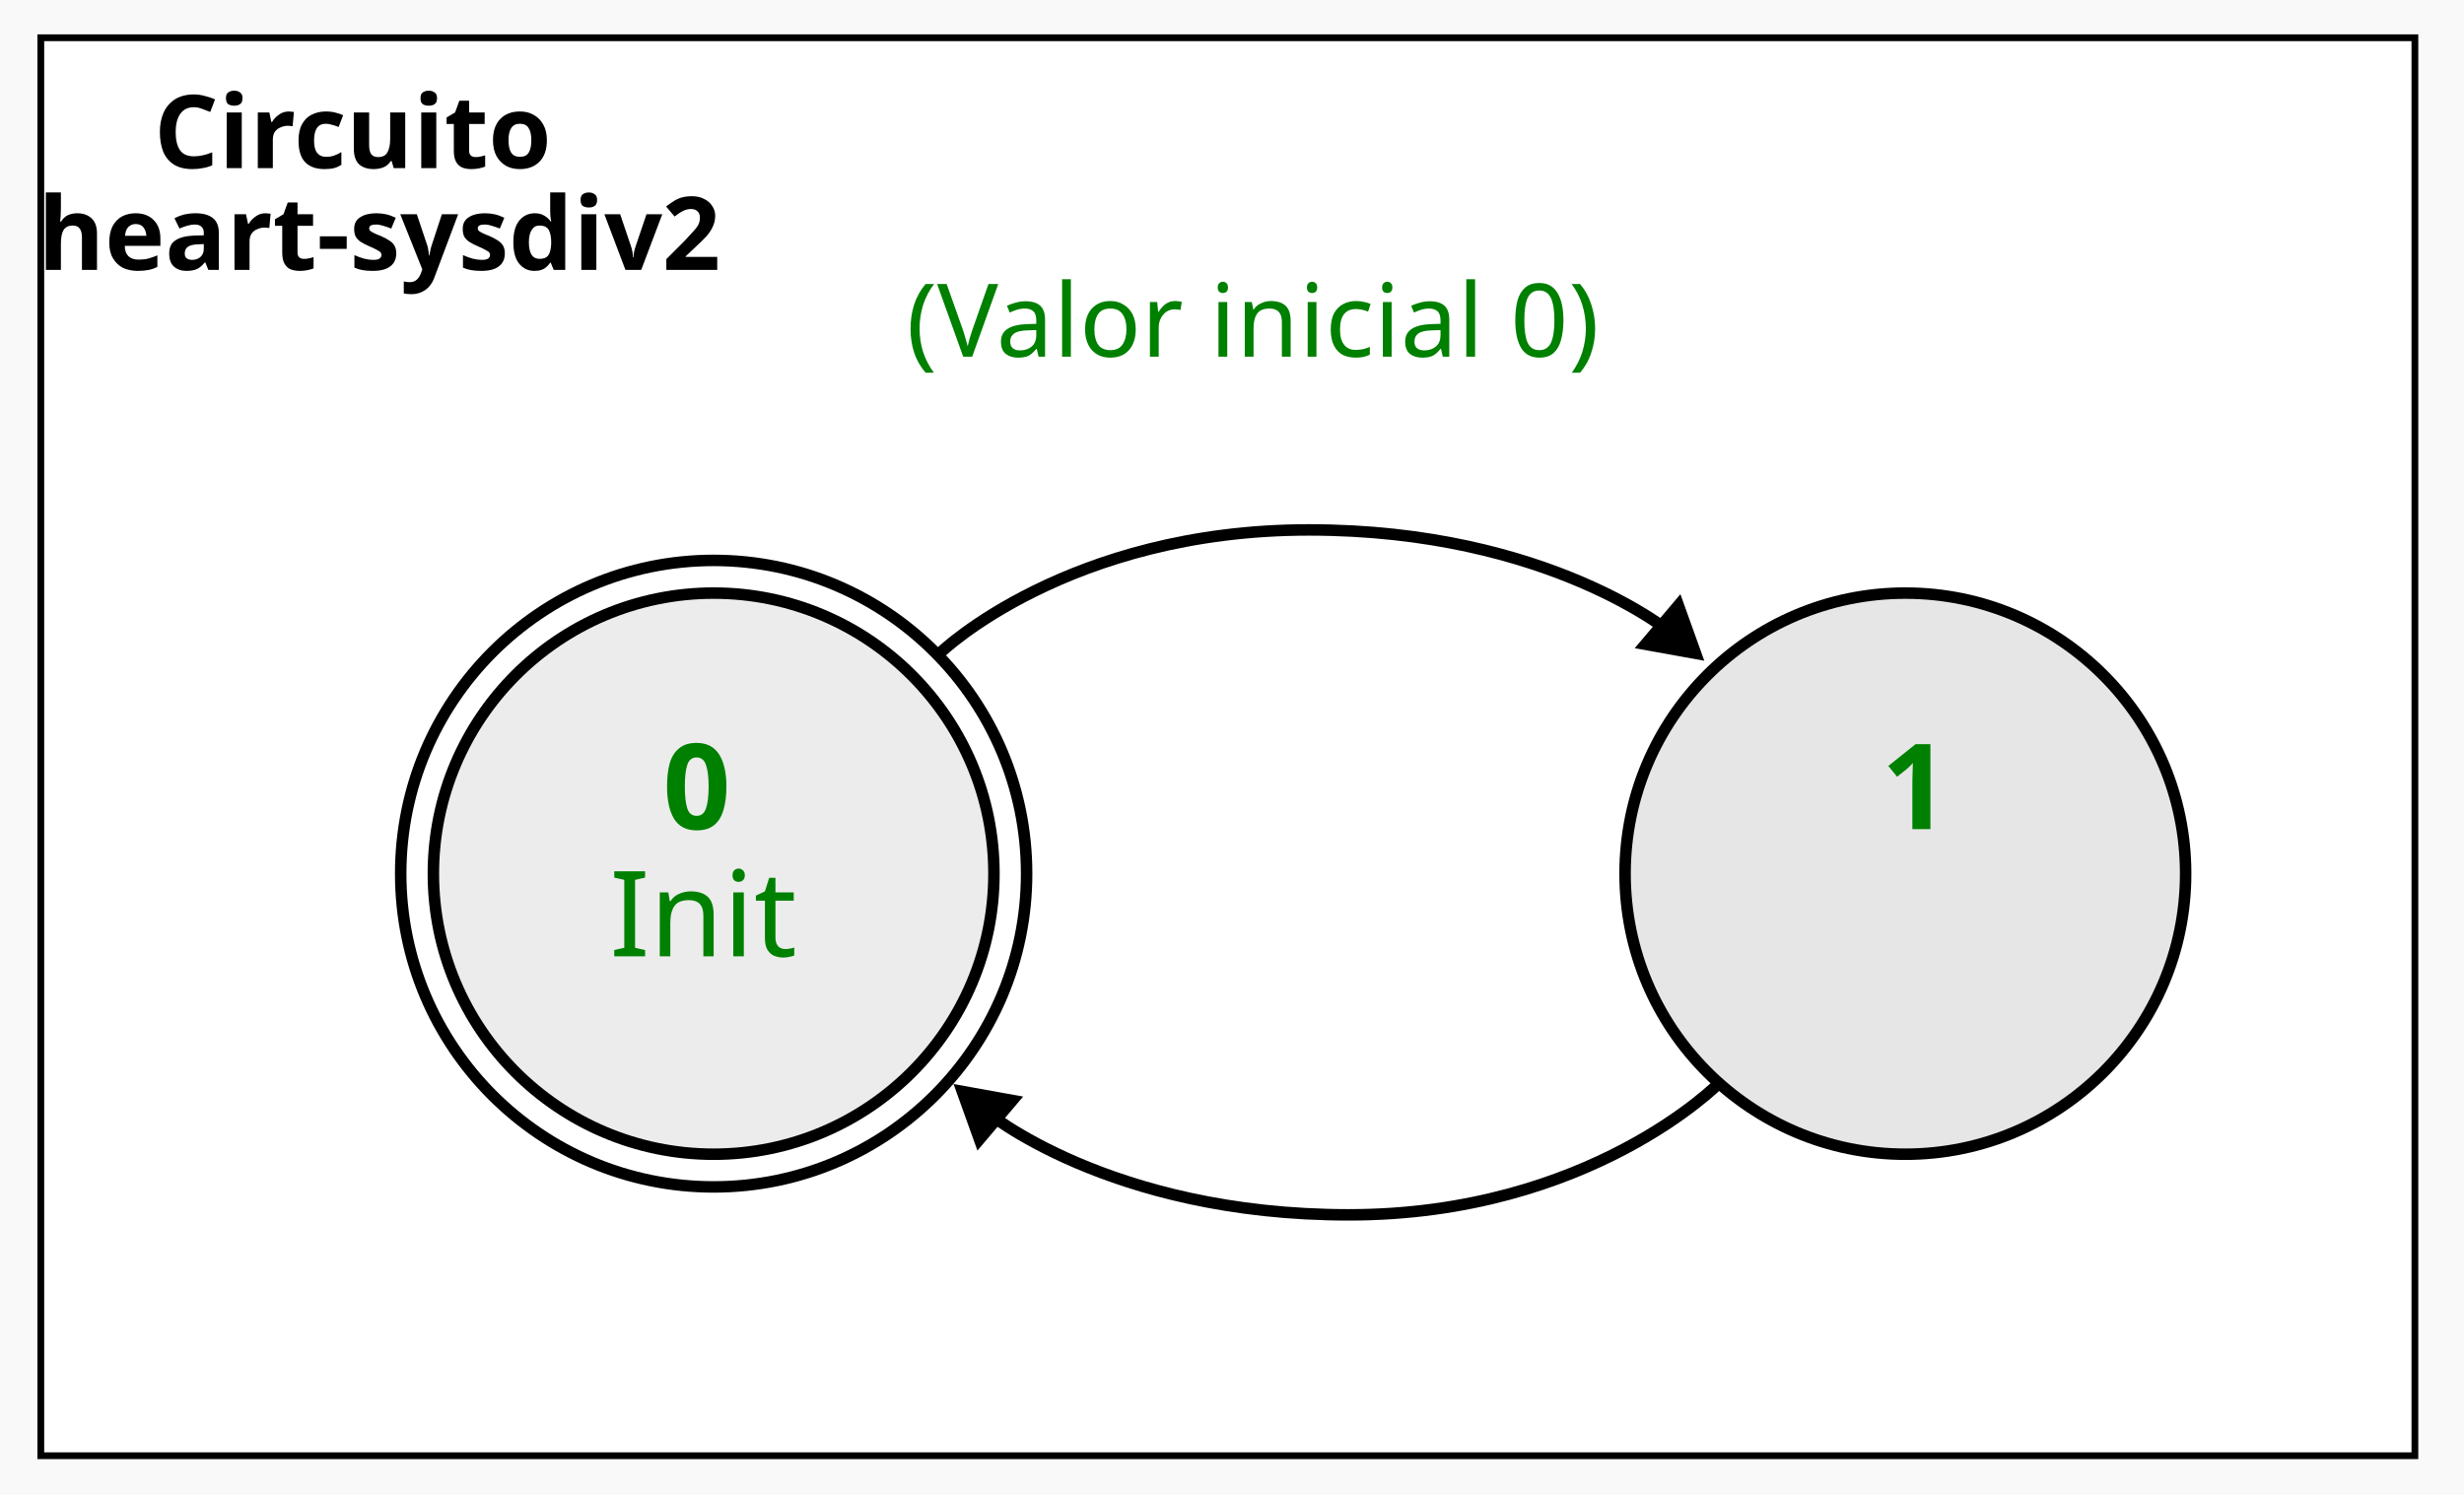
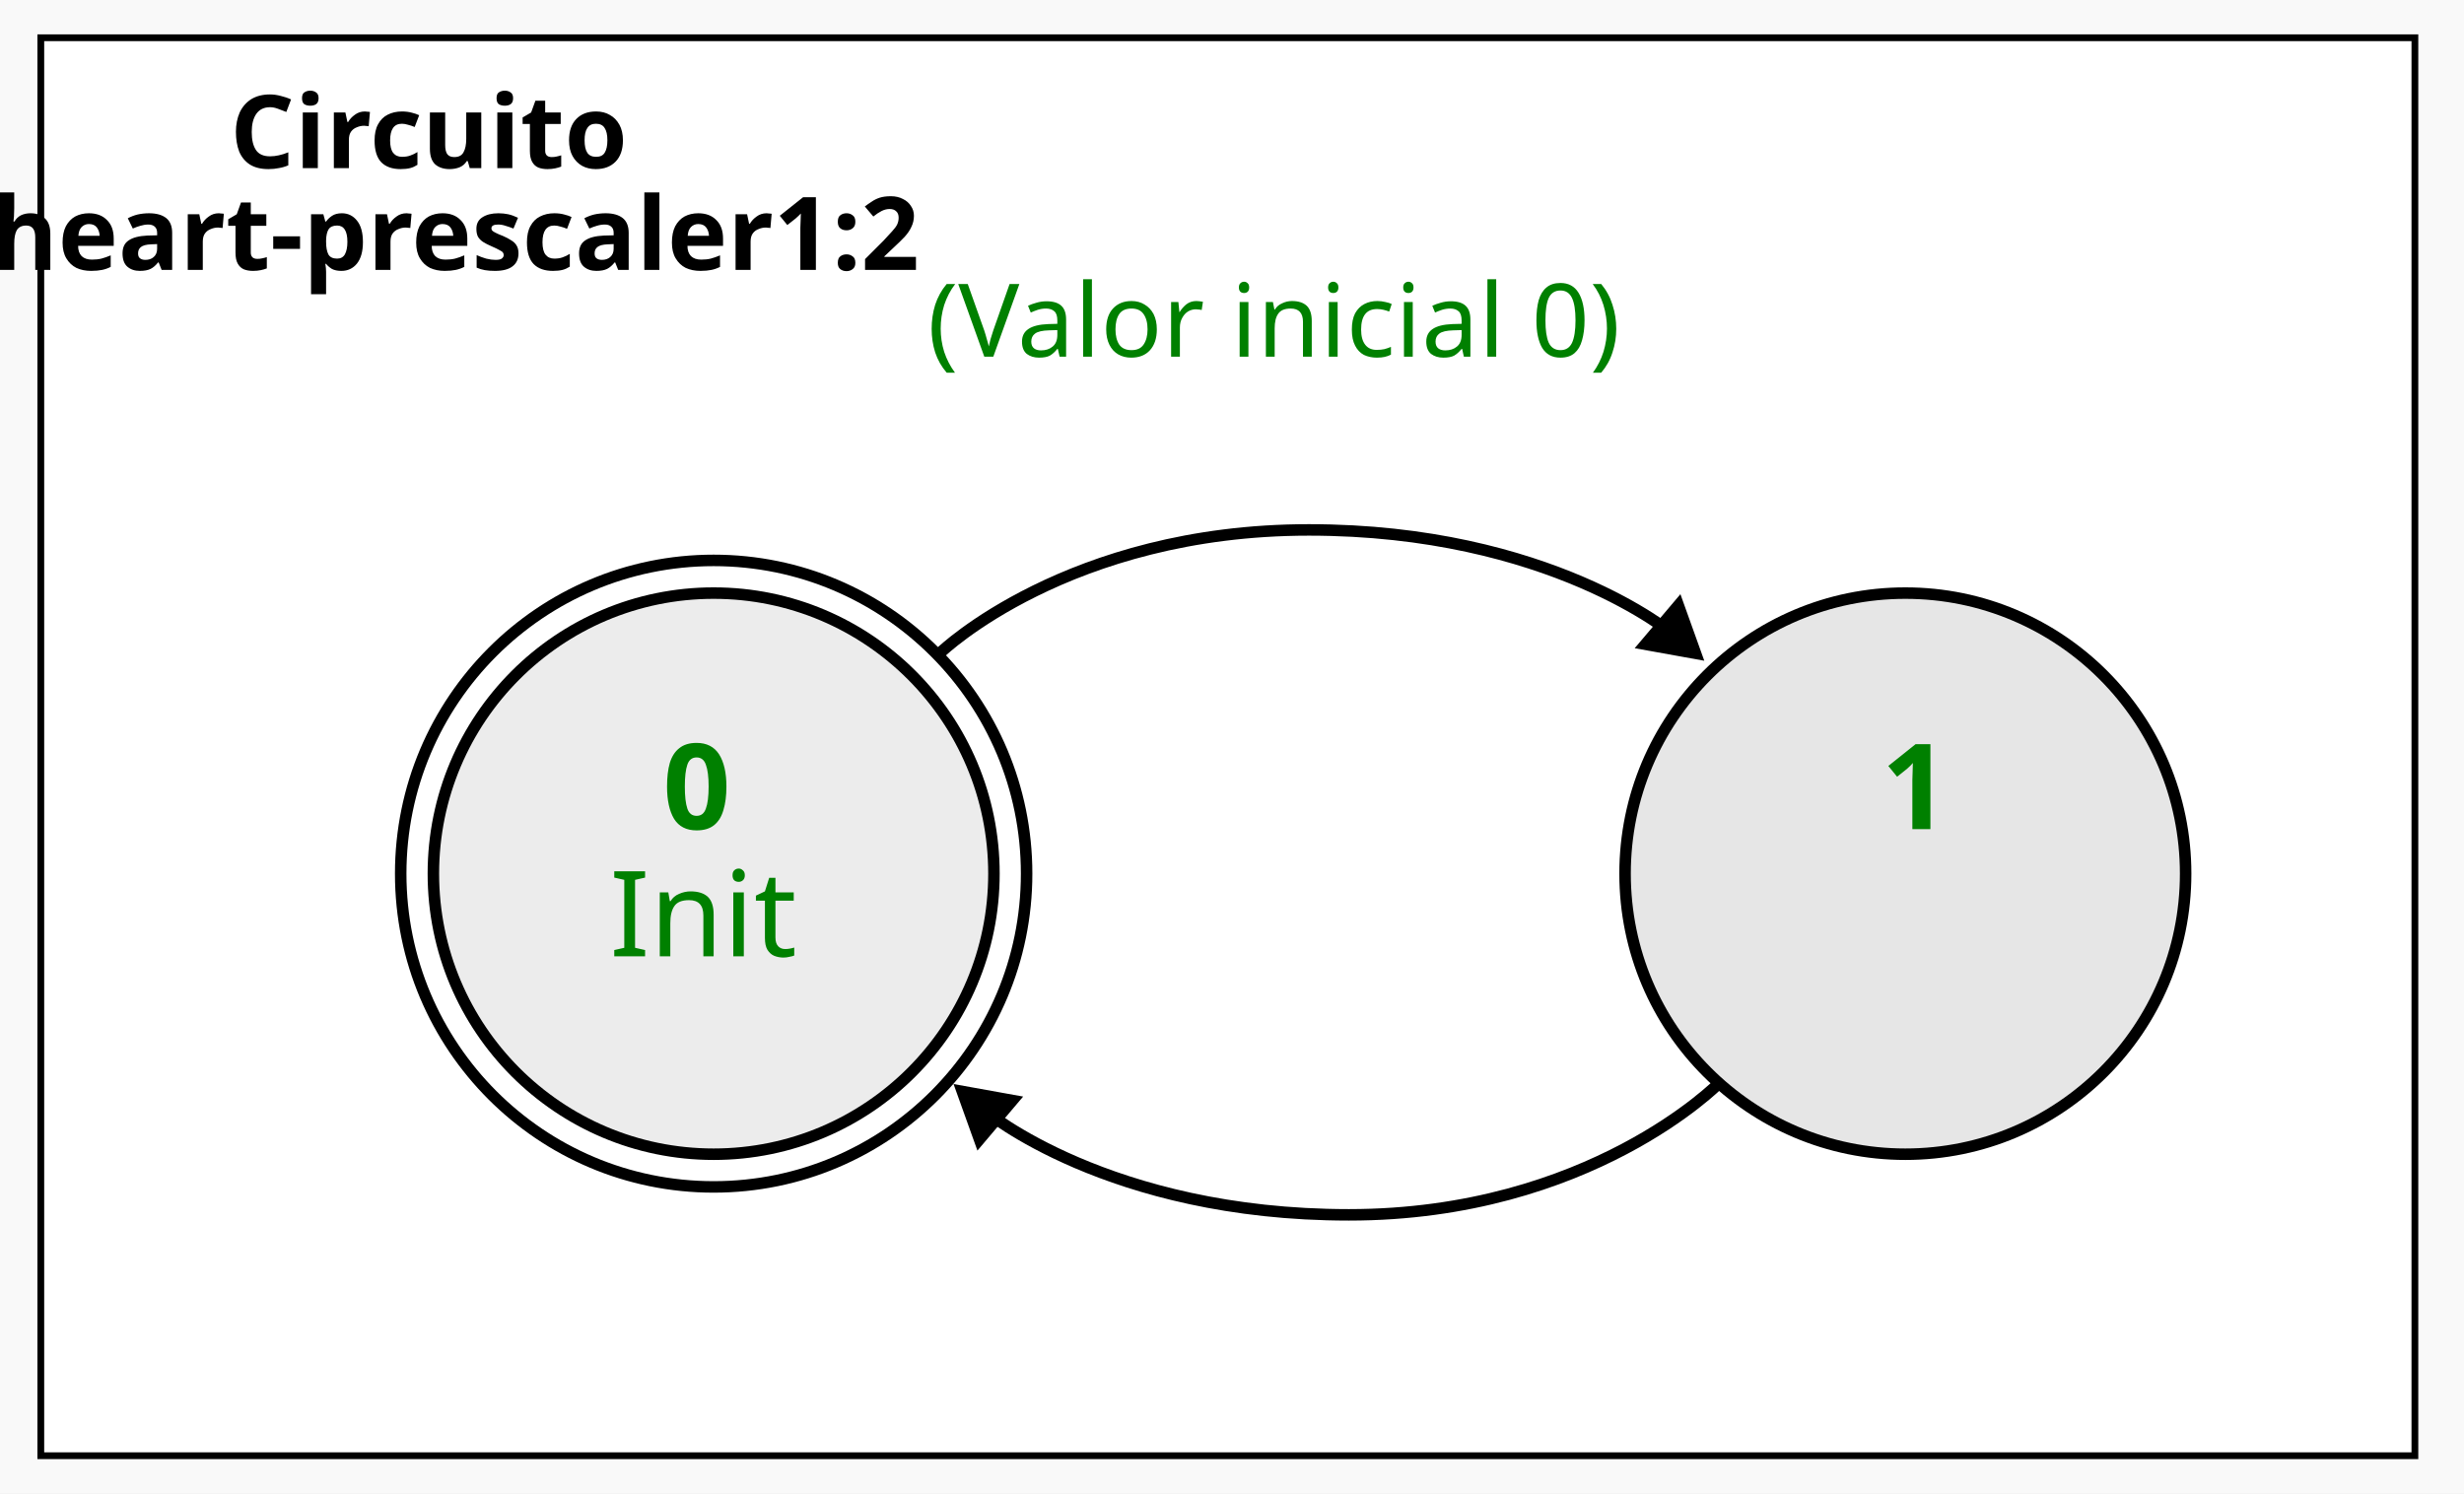
<svg xmlns="http://www.w3.org/2000/svg" width="153.632mm" height="93.13mm" viewBox="0 0 153.632 93.13" version="1.1" id="svg1">
  <defs id="defs1">
    <marker style="overflow:visible" id="Triangle-7-1" refX="0" refY="0" orient="auto-start-reverse" markerWidth="1" markerHeight="1" viewBox="0 0 1 1" preserveAspectRatio="xMidYMid">
      <path transform="scale(0.5)" style="fill:context-stroke;fill-rule:evenodd;stroke:context-stroke;stroke-width:1pt" d="M 5.77,0 -2.88,5 V -5 Z" id="path135-1-0" />
    </marker>
  </defs>
  <g id="layer1" transform="translate(0.3319665,-3.982758)">
    <rect style="fill:#f9f9f9;stroke:none;stroke-width:0.419;stroke-dasharray:none" id="rect12" width="153.632" height="93.13" x="-0.332" y="3.983" />
    <rect style="fill:#ffffff;stroke:#000000;stroke-width:0.422;stroke-dasharray:none" id="rect11" width="148.026" height="88.421" x="2.212" y="6.337" />
  </g>
  <g id="layer3" transform="translate(0.3319665,-3.982758)">
-     <text xml:space="preserve" style="font-weight:bold;font-size:6.35px;line-height:1;font-family:Ubuntu;-inkscape-font-specification:'Ubuntu Bold';text-align:center;writing-mode:lr-tb;direction:ltr;text-anchor:middle;fill:#000000;stroke:none;stroke-width:0.768" x="27.441" y="14.462" id="text13">
-       <tspan id="tspan12" style="text-align:center;text-anchor:middle;fill:#000000;stroke:none;stroke-width:0.768" x="27.441" y="14.462">Circuito</tspan>
-       <tspan style="text-align:center;text-anchor:middle;fill:#000000;stroke:none;stroke-width:0.768" x="27.441" y="20.812" id="tspan13">heart-sysdiv2</tspan>
+     <text xml:space="preserve" style="font-weight:bold;font-size:6.35px;line-height:1;font-family:Ubuntu;-inkscape-font-specification:'Ubuntu Bold';text-align:center;writing-mode:lr-tb;direction:ltr;text-anchor:middle;fill:#000000;stroke:none;stroke-width:0.768" x="32.18" y="14.462" id="text13">
+       <tspan id="tspan12" style="text-align:center;text-anchor:middle;fill:#000000;stroke:none;stroke-width:0.768" x="32.18" y="14.462">Circuito</tspan>
+       <tspan style="text-align:center;text-anchor:middle;fill:#000000;stroke:none;stroke-width:0.768" x="32.18" y="20.812" id="tspan13">heart-prescaler1:2</tspan>
    </text>
    <ellipse style="display:inline;fill:#e6e6e6;stroke:#000000;stroke-width:0.717" id="circle4" cx="118.468" cy="58.462" rx="17.476" ry="17.495" />
    <ellipse style="display:inline;fill:#ececec;stroke:#000000;stroke-width:0.717" id="path3" cx="44.165" cy="58.462" rx="17.476" ry="17.495" />
    <path id="path5-3-2" style="display:inline;fill:none;stroke:#000000;stroke-width:0.717;marker-end:url(#Triangle-7-1)" d="m 58.348,44.641 c 0,0 7.918,-7.614 22.931,-7.614 15.013,0 22.709,6.513 22.709,6.513" />
    <ellipse style="display:inline;fill:none;stroke:#000000;stroke-width:0.717" id="circle22" cx="44.165" cy="58.462" rx="19.513" ry="19.534" />
    <path id="path7-5-9" style="display:inline;fill:none;stroke:#000000;stroke-width:0.717;marker-end:url(#Triangle-7-1)" d="m 106.847,71.528 c 0,0 -8.059,8.21 -23.072,8.21 -15.013,0 -22.709,-6.513 -22.709,-6.513" />
    <text xml:space="preserve" style="font-style:normal;font-variant:normal;font-weight:normal;font-stretch:normal;font-size:7.415px;line-height:0.9;font-family:Ubuntu;-inkscape-font-specification:Ubuntu;text-align:start;writing-mode:lr-tb;direction:ltr;text-anchor:start;display:inline;fill:#008000;fill-opacity:1;stroke:none;stroke-width:0.664;stroke-linecap:butt;stroke-linejoin:miter;stroke-dasharray:none" x="41.015" y="55.659" id="text132-7" transform="scale(0.9994702,1.00053)">
      <tspan id="tspan132-5" style="font-style:normal;font-variant:normal;font-weight:bold;font-stretch:normal;font-family:Ubuntu;-inkscape-font-specification:'Ubuntu Bold';fill:#008000;stroke-width:0.664" x="41.015" y="55.659">0</tspan>
    </text>
    <text xml:space="preserve" style="font-style:normal;font-variant:normal;font-weight:normal;font-stretch:normal;font-size:7.415px;line-height:0.9;font-family:Ubuntu;-inkscape-font-specification:Ubuntu;text-align:start;writing-mode:lr-tb;direction:ltr;text-anchor:start;display:inline;fill:#008000;fill-opacity:1;stroke:none;stroke-width:0.664;stroke-linecap:butt;stroke-linejoin:miter;stroke-dasharray:none" x="37.691" y="63.584" id="text134-6" transform="scale(0.9994702,1.00053)">
      <tspan id="tspan134-4" style="fill:#008000;stroke-width:0.664" x="37.691" y="63.584">Init</tspan>
    </text>
    <text xml:space="preserve" style="font-style:normal;font-variant:normal;font-weight:normal;font-stretch:normal;font-size:7.415px;line-height:0.9;font-family:Ubuntu;-inkscape-font-specification:Ubuntu;text-align:start;writing-mode:lr-tb;direction:ltr;text-anchor:start;display:inline;fill:#008000;fill-opacity:1;stroke:none;stroke-width:0.664;stroke-linecap:butt;stroke-linejoin:miter;stroke-dasharray:none" x="117.032" y="55.659" id="text135-6" transform="scale(0.9994702,1.00053)">
      <tspan id="tspan135-3" style="font-style:normal;font-variant:normal;font-weight:bold;font-stretch:normal;font-family:Ubuntu;-inkscape-font-specification:'Ubuntu Bold';fill:#008000;stroke-width:0.664" x="117.032" y="55.659">1</tspan>
    </text>
-     <text xml:space="preserve" style="font-weight:bold;font-size:6.35px;line-height:1;font-family:Ubuntu;-inkscape-font-specification:'Ubuntu Bold';text-align:center;writing-mode:lr-tb;direction:ltr;text-anchor:middle;fill:#008000;stroke:none;stroke-width:0.768" x="81.911" y="26.22" id="text2">
-       <tspan style="font-style:normal;font-variant:normal;font-weight:normal;font-stretch:normal;font-family:Ubuntu;-inkscape-font-specification:Ubuntu;text-align:center;text-anchor:middle;fill:#008000;stroke:none;stroke-width:0.768" x="81.911" y="26.22" id="tspan2">(Valor inicial 0)</tspan>
+     <text xml:space="preserve" style="font-weight:bold;font-size:6.35px;line-height:1;font-family:Ubuntu;-inkscape-font-specification:'Ubuntu Bold';text-align:center;writing-mode:lr-tb;direction:ltr;text-anchor:middle;fill:#008000;stroke:none;stroke-width:0.768" x="83.228" y="26.22" id="text2">
+       <tspan style="font-style:normal;font-variant:normal;font-weight:normal;font-stretch:normal;font-family:Ubuntu;-inkscape-font-specification:Ubuntu;text-align:center;text-anchor:middle;fill:#008000;stroke:none;stroke-width:0.768" x="83.228" y="26.22" id="tspan2">(Valor inicial 0)</tspan>
    </text>
  </g>
</svg>
